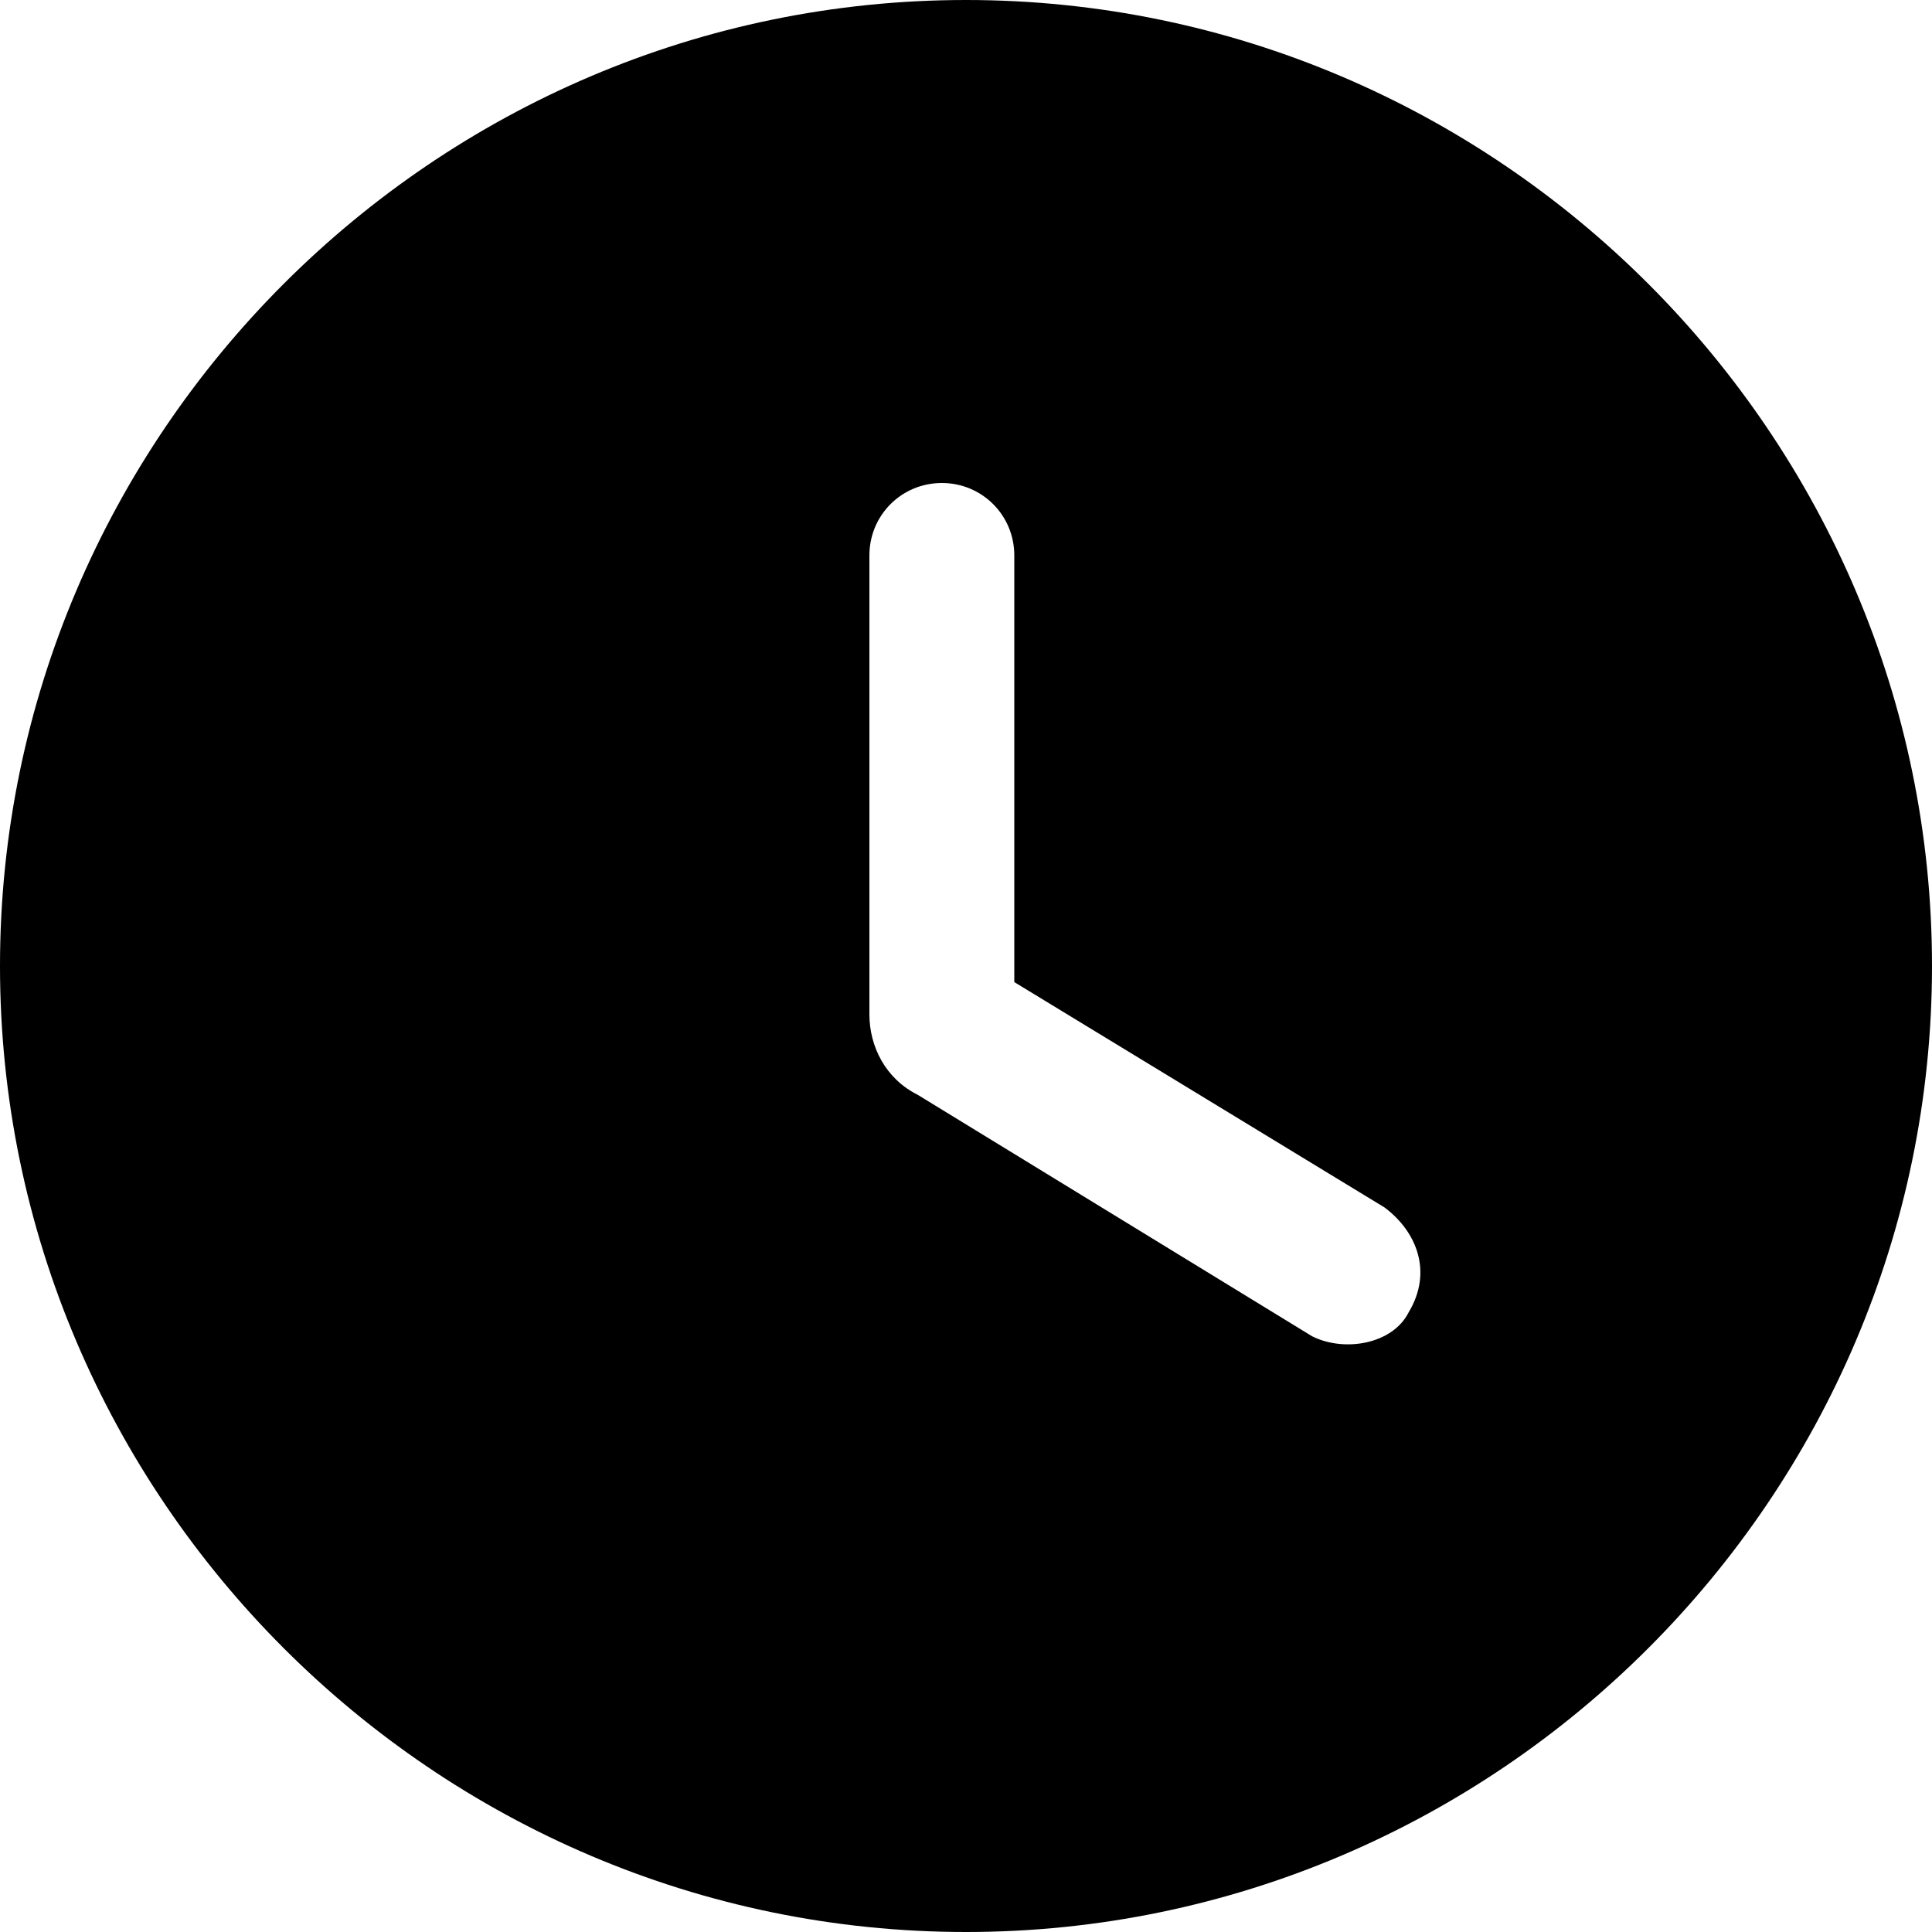
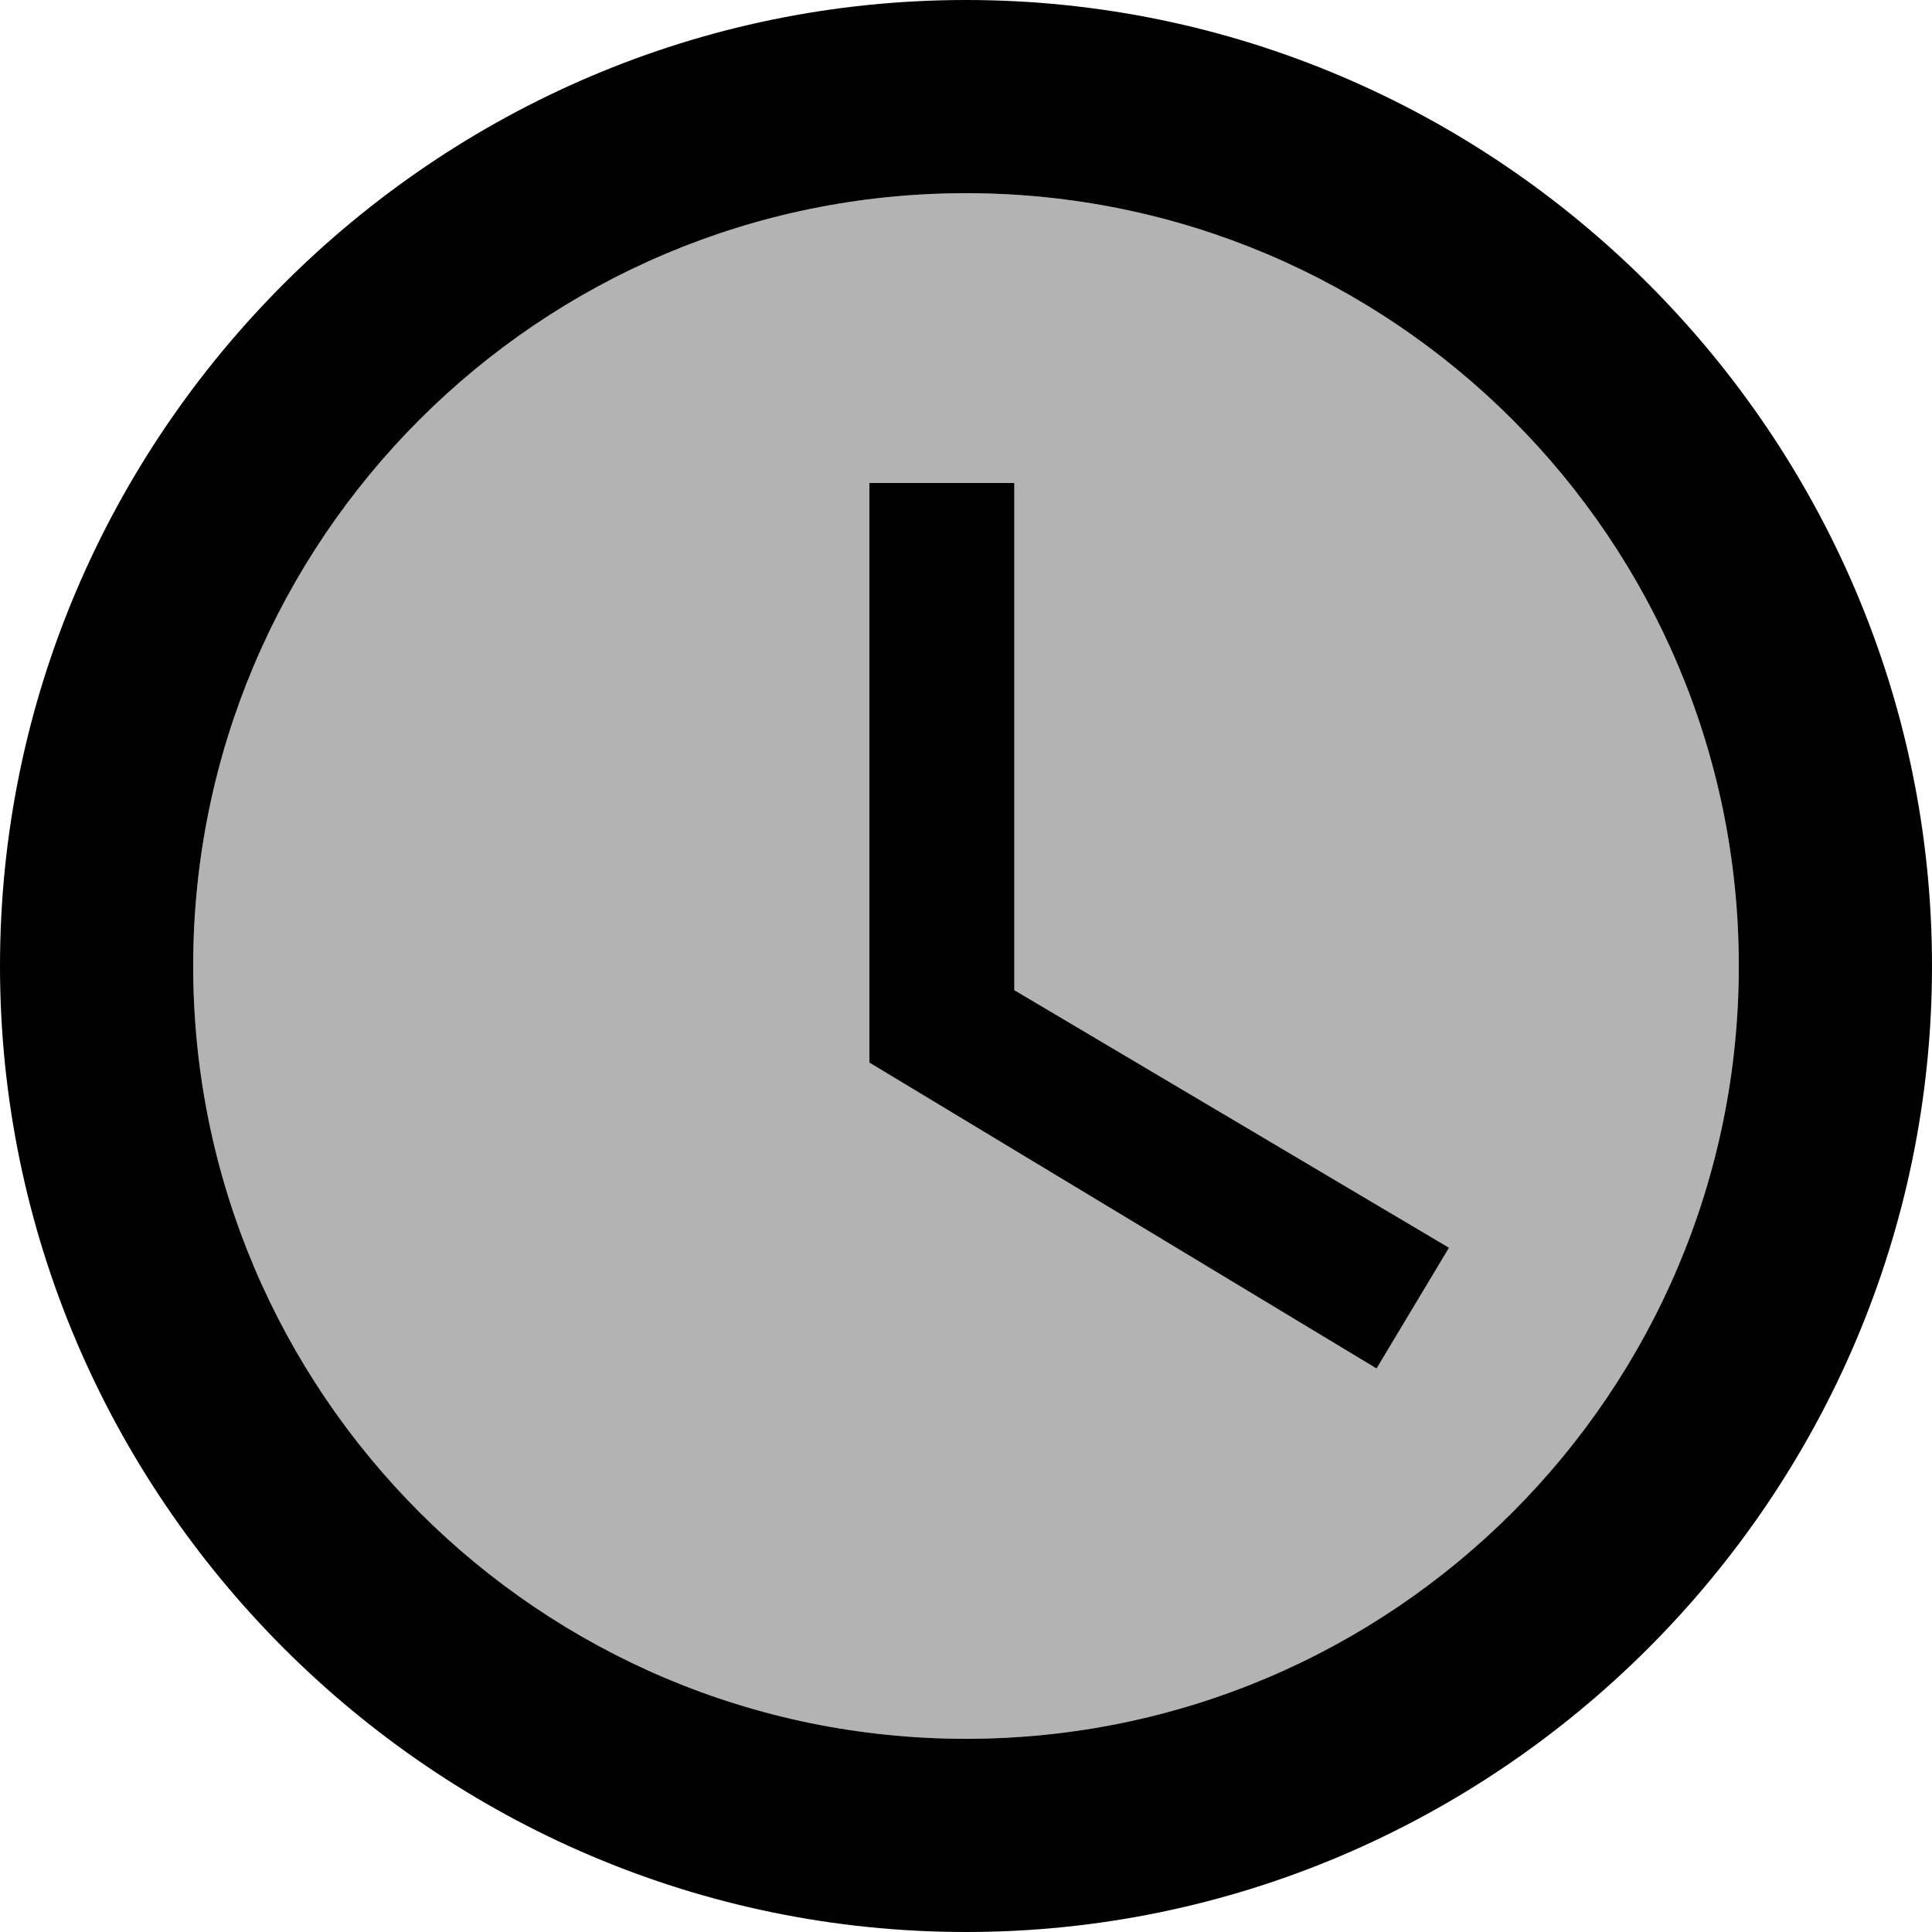
<svg id="twrp-cal-goo-c-dt" viewBox="0 0 24 24">
-   <path d="M12,0C5.4,0,0,5.4,0,12s5.4,12,12,12s12-5.4,12-12S18.6,0,12,0z M16.3,16.6l-4.9-3c-0.4-0.2-0.6-0.6-0.6-1V6.9c0-0.5,0.4-0.9,0.9-0.9s0.9,0.4,0.9,0.9v5.3l4.6,2.8c0.4,0.3,0.6,0.8,0.3,1.3C17.3,16.7,16.7,16.8,16.3,16.6z" />
+   <path style="opacity:0.3;" d="M12,2.4c-5.3,0-9.6,4.3-9.6,9.6s4.3,9.6,9.6,9.6s9.6-4.3,9.6-9.6S17.3,2.4,12,2.4z M17.1,17l-6.3-3.8V6h1.8v6.3l5.4,3.2L17.1,17z" />
+   <path d="M12,0C5.4,0,0,5.4,0,12s5.4,12,12,12c6.6,0,12-5.4,12-12S18.6,0,12,0z M12,21.6c-5.3,0-9.6-4.3-9.6-9.6S6.7,2.4,12,2.4s9.6,4.3,9.6,9.6S17.3,21.6,12,21.6z M12.6,6h-1.8v7.2l6.3,3.8l0.9-1.5l-5.4-3.2V6z" />
</svg>
